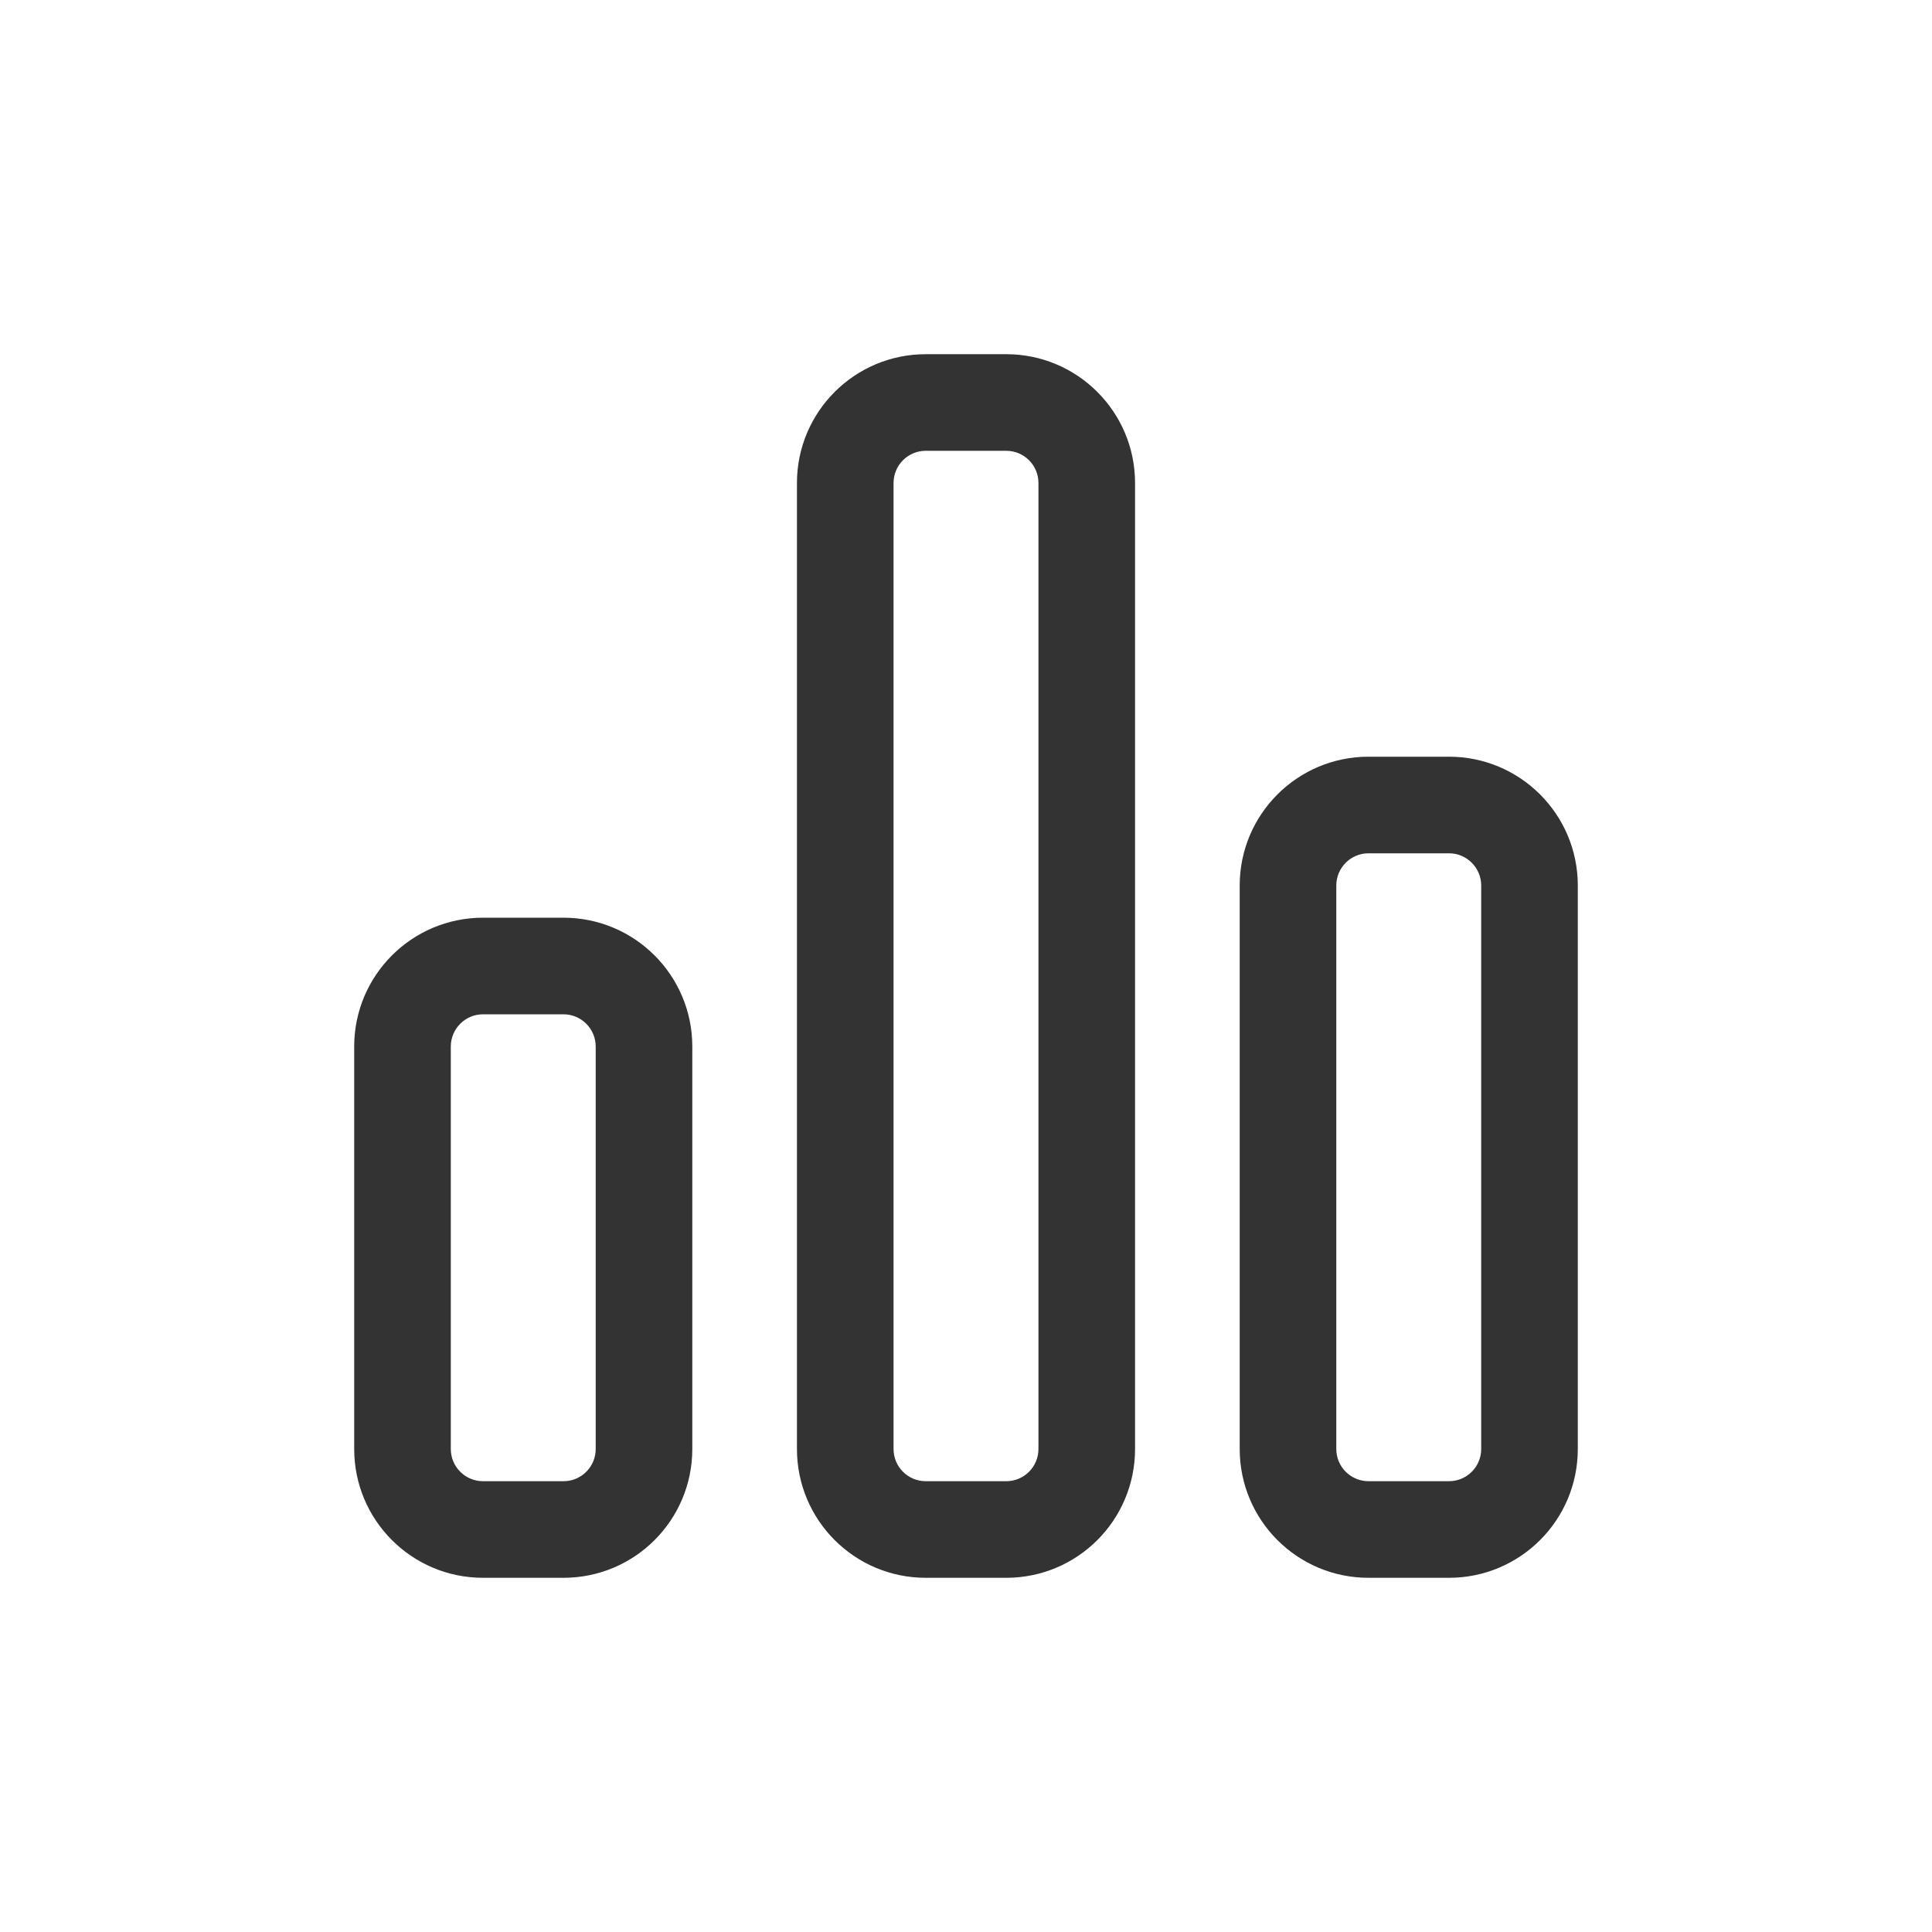
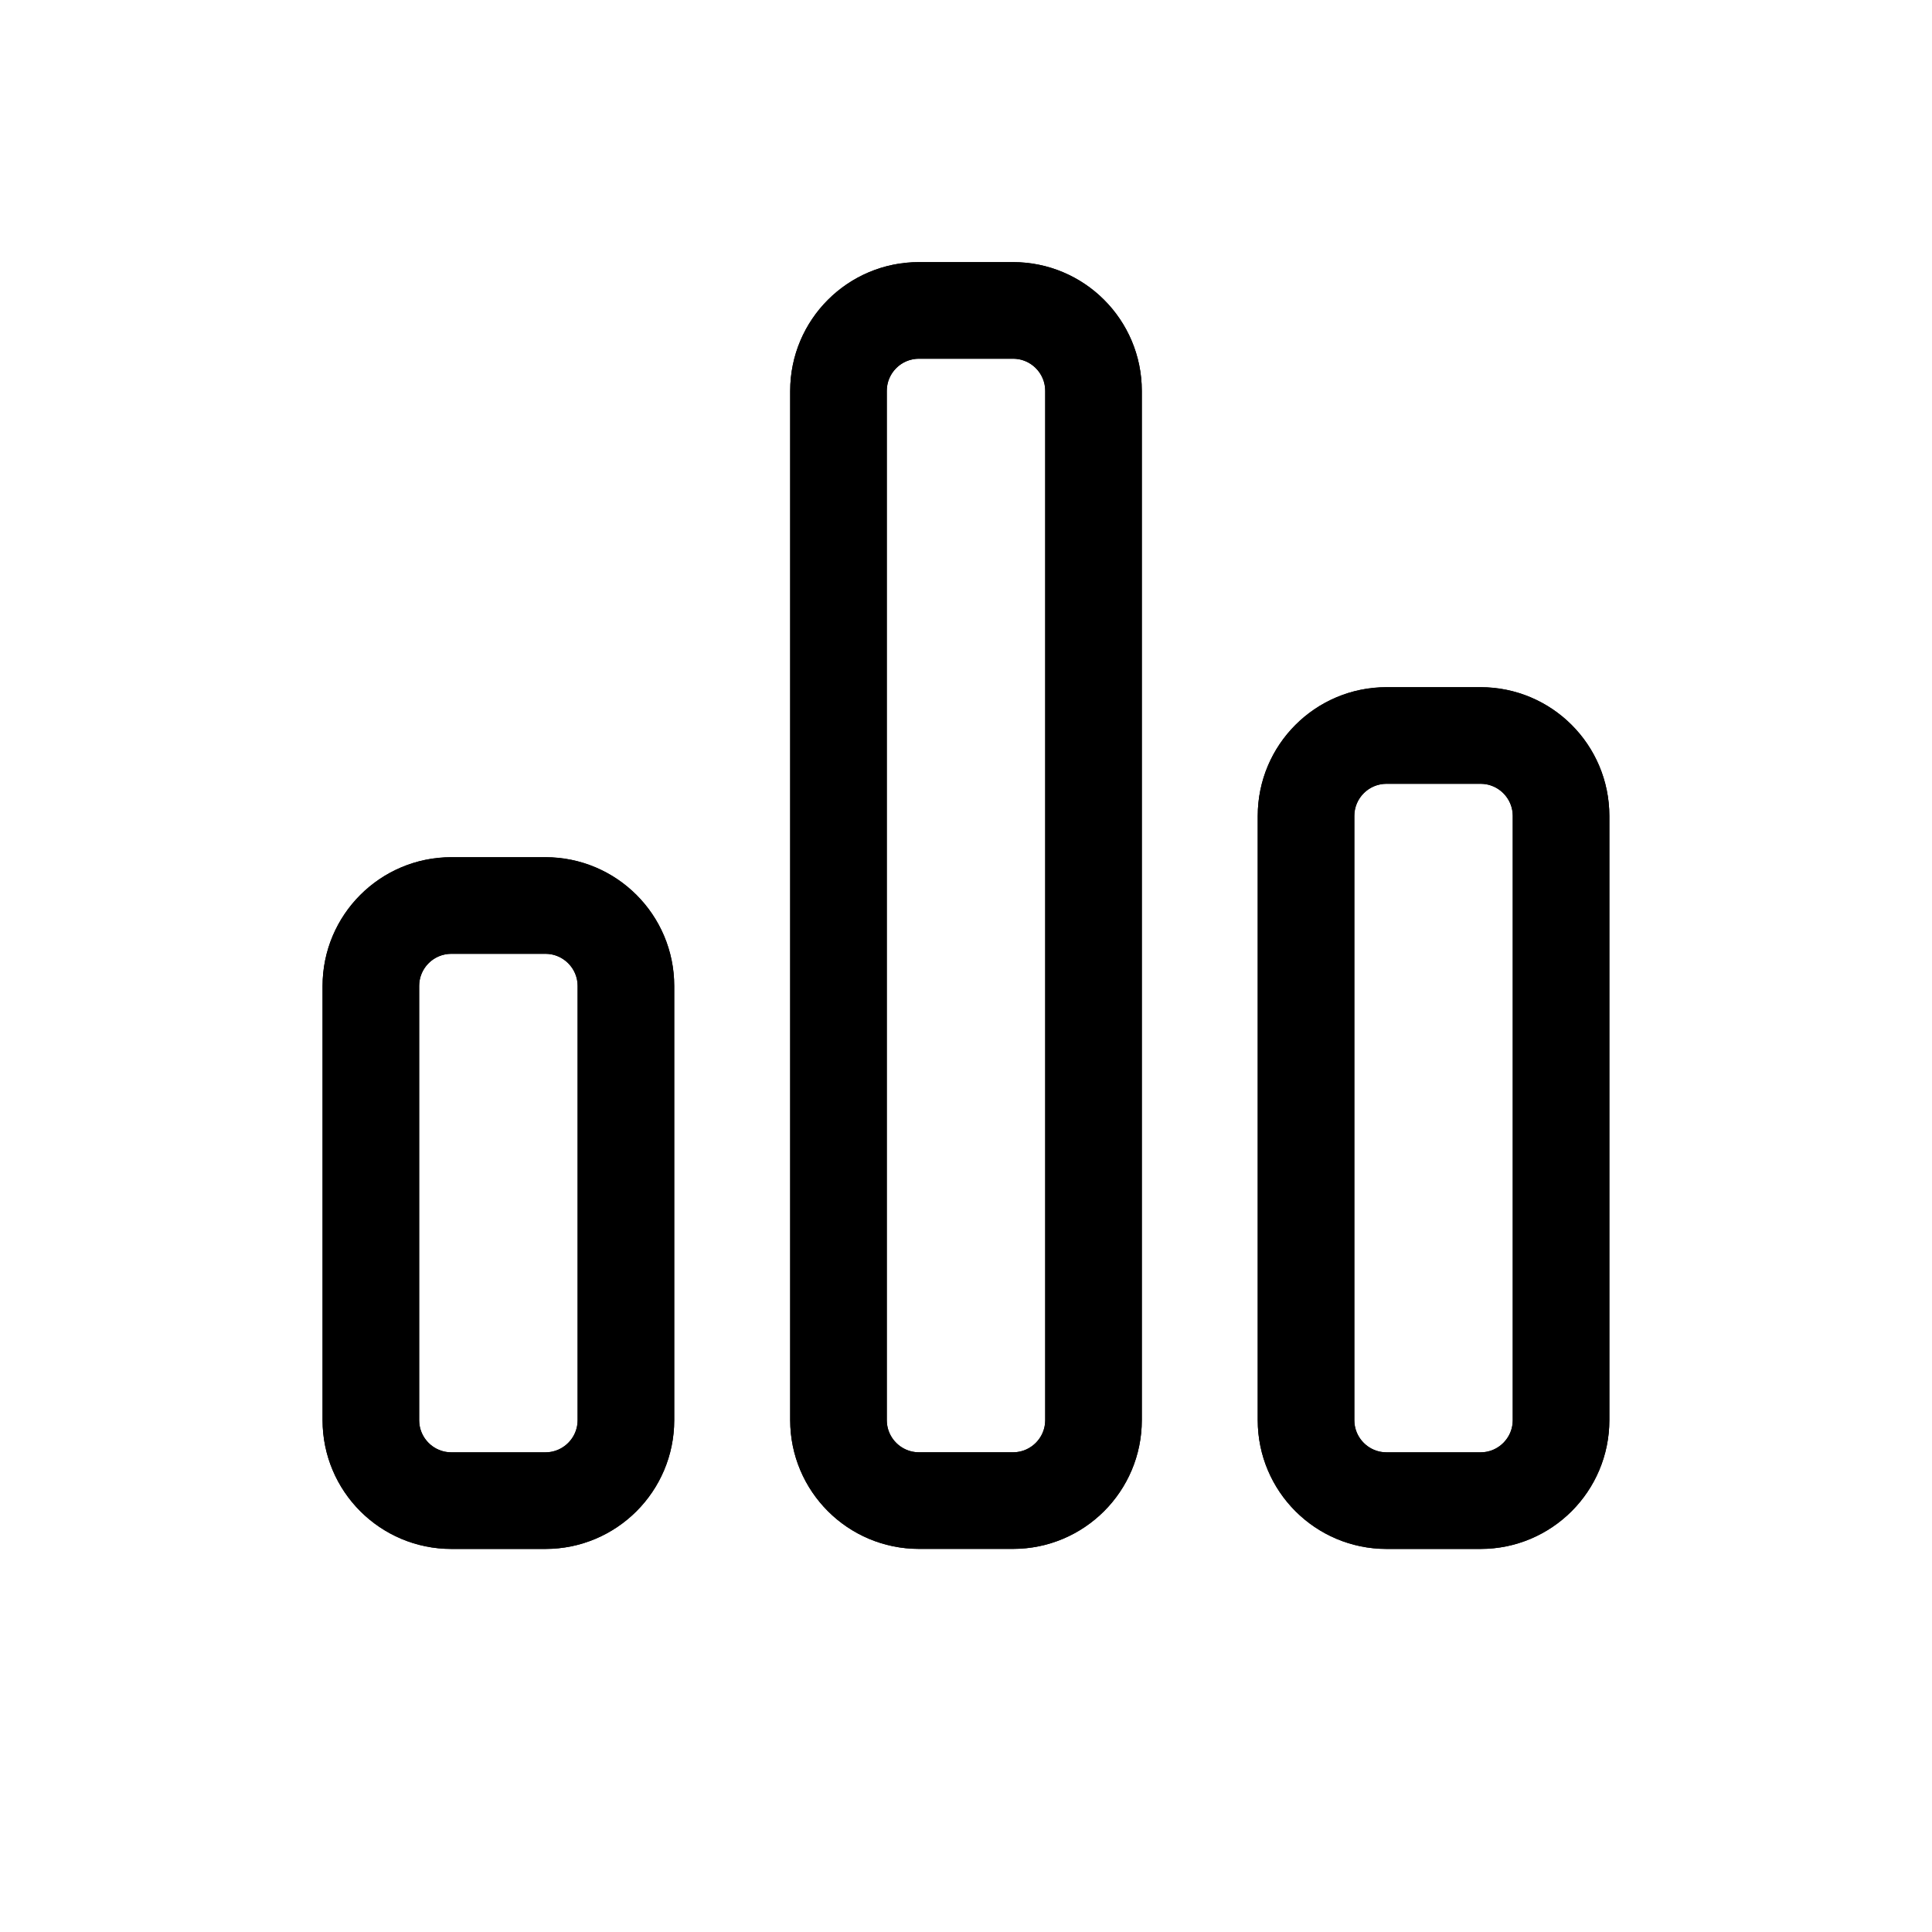
<svg xmlns="http://www.w3.org/2000/svg" width="24" height="24" viewBox="0 0 24 24" fill="none">
-   <path fill-rule="evenodd" clip-rule="evenodd" d="M9.9 6C9.9 5.117 10.616 4.4 11.5 4.4H12.5C13.384 4.4 14.1 5.117 14.1 6V18C14.1 18.884 13.384 19.6 12.5 19.6H11.5C10.616 19.6 9.9 18.884 9.9 18V6ZM11.5 5.6C11.279 5.6 11.1 5.779 11.1 6V18C11.1 18.221 11.279 18.4 11.5 18.4H12.5C12.721 18.4 12.9 18.221 12.9 18V6C12.9 5.779 12.721 5.6 12.5 5.6H11.5Z" fill="#333333" />
-   <path fill-rule="evenodd" clip-rule="evenodd" d="M4.4 13C4.4 12.117 5.116 11.4 6 11.4H7C7.884 11.4 8.6 12.117 8.6 13V18C8.6 18.884 7.884 19.6 7 19.6H6C5.116 19.6 4.4 18.884 4.4 18V13ZM6 12.6C5.779 12.6 5.6 12.78 5.6 13V18C5.6 18.221 5.779 18.4 6 18.4H7C7.221 18.4 7.4 18.221 7.4 18V13C7.4 12.78 7.221 12.6 7 12.6H6Z" fill="#333333" />
-   <path fill-rule="evenodd" clip-rule="evenodd" d="M17 9.4C16.116 9.4 15.4 10.117 15.4 11V18C15.4 18.884 16.116 19.6 17 19.6H18C18.884 19.6 19.6 18.884 19.6 18V11C19.6 10.117 18.884 9.4 18 9.4H17ZM16.6 11C16.6 10.78 16.779 10.6 17 10.6H18C18.221 10.6 18.4 10.78 18.4 11V18C18.4 18.221 18.221 18.4 18 18.4H17C16.779 18.4 16.6 18.221 16.6 18V11Z" fill="#333333" />
+   <rect x="10.416" y="3.856" width="3.168" height="14.785" rx="1" stroke="black" stroke-width="1.2" />
+   <rect x="4.607" y="11.249" width="3.168" height="7.393" rx="1" stroke="black" stroke-width="1.2" />
+   <rect x="16.224" y="9.137" width="3.168" height="9.505" rx="1" stroke="black" stroke-width="1.2" />
+   <path fill-rule="evenodd" clip-rule="evenodd" d="M9.816 4.856C9.816 3.972 10.532 3.256 11.416 3.256H12.584C13.468 3.256 14.184 3.972 14.184 4.856V17.641C14.184 18.525 13.468 19.241 12.584 19.241H11.416C10.532 19.241 9.816 18.525 9.816 17.641V4.856ZM11.416 4.456C11.195 4.456 11.016 4.635 11.016 4.856V17.641C11.016 17.862 11.195 18.041 11.416 18.041H12.584C12.805 18.041 12.984 17.862 12.984 17.641V4.856C12.984 4.635 12.805 4.456 12.584 4.456H11.416Z" fill="black" />
+   <path fill-rule="evenodd" clip-rule="evenodd" d="M4.007 12.248C4.007 11.365 4.724 10.648 5.607 10.648H6.776C7.659 10.648 8.376 11.365 8.376 12.248V17.641C8.376 18.525 7.659 19.241 6.776 19.241H5.607C4.724 19.241 4.007 18.525 4.007 17.641V12.248ZM5.607 11.848C5.386 11.848 5.207 12.027 5.207 12.248V17.641C5.207 17.862 5.386 18.041 5.607 18.041H6.776C6.996 18.041 7.176 17.862 7.176 17.641V12.248C7.176 12.027 6.996 11.848 6.776 11.848H5.607Z" fill="black" />
+   <path fill-rule="evenodd" clip-rule="evenodd" d="M17.224 8.536C16.34 8.536 15.624 9.252 15.624 10.136V17.641C15.624 18.524 16.34 19.241 17.224 19.241H18.392C19.276 19.241 19.992 18.524 19.992 17.641V10.136C19.992 9.252 19.276 8.536 18.392 8.536H17.224ZM16.824 10.136C16.824 9.915 17.003 9.736 17.224 9.736H18.392C18.613 9.736 18.792 9.915 18.792 10.136V17.641C18.792 17.862 18.613 18.041 18.392 18.041H17.224C17.003 18.041 16.824 17.862 16.824 17.641V10.136Z" fill="black" />
</svg>
